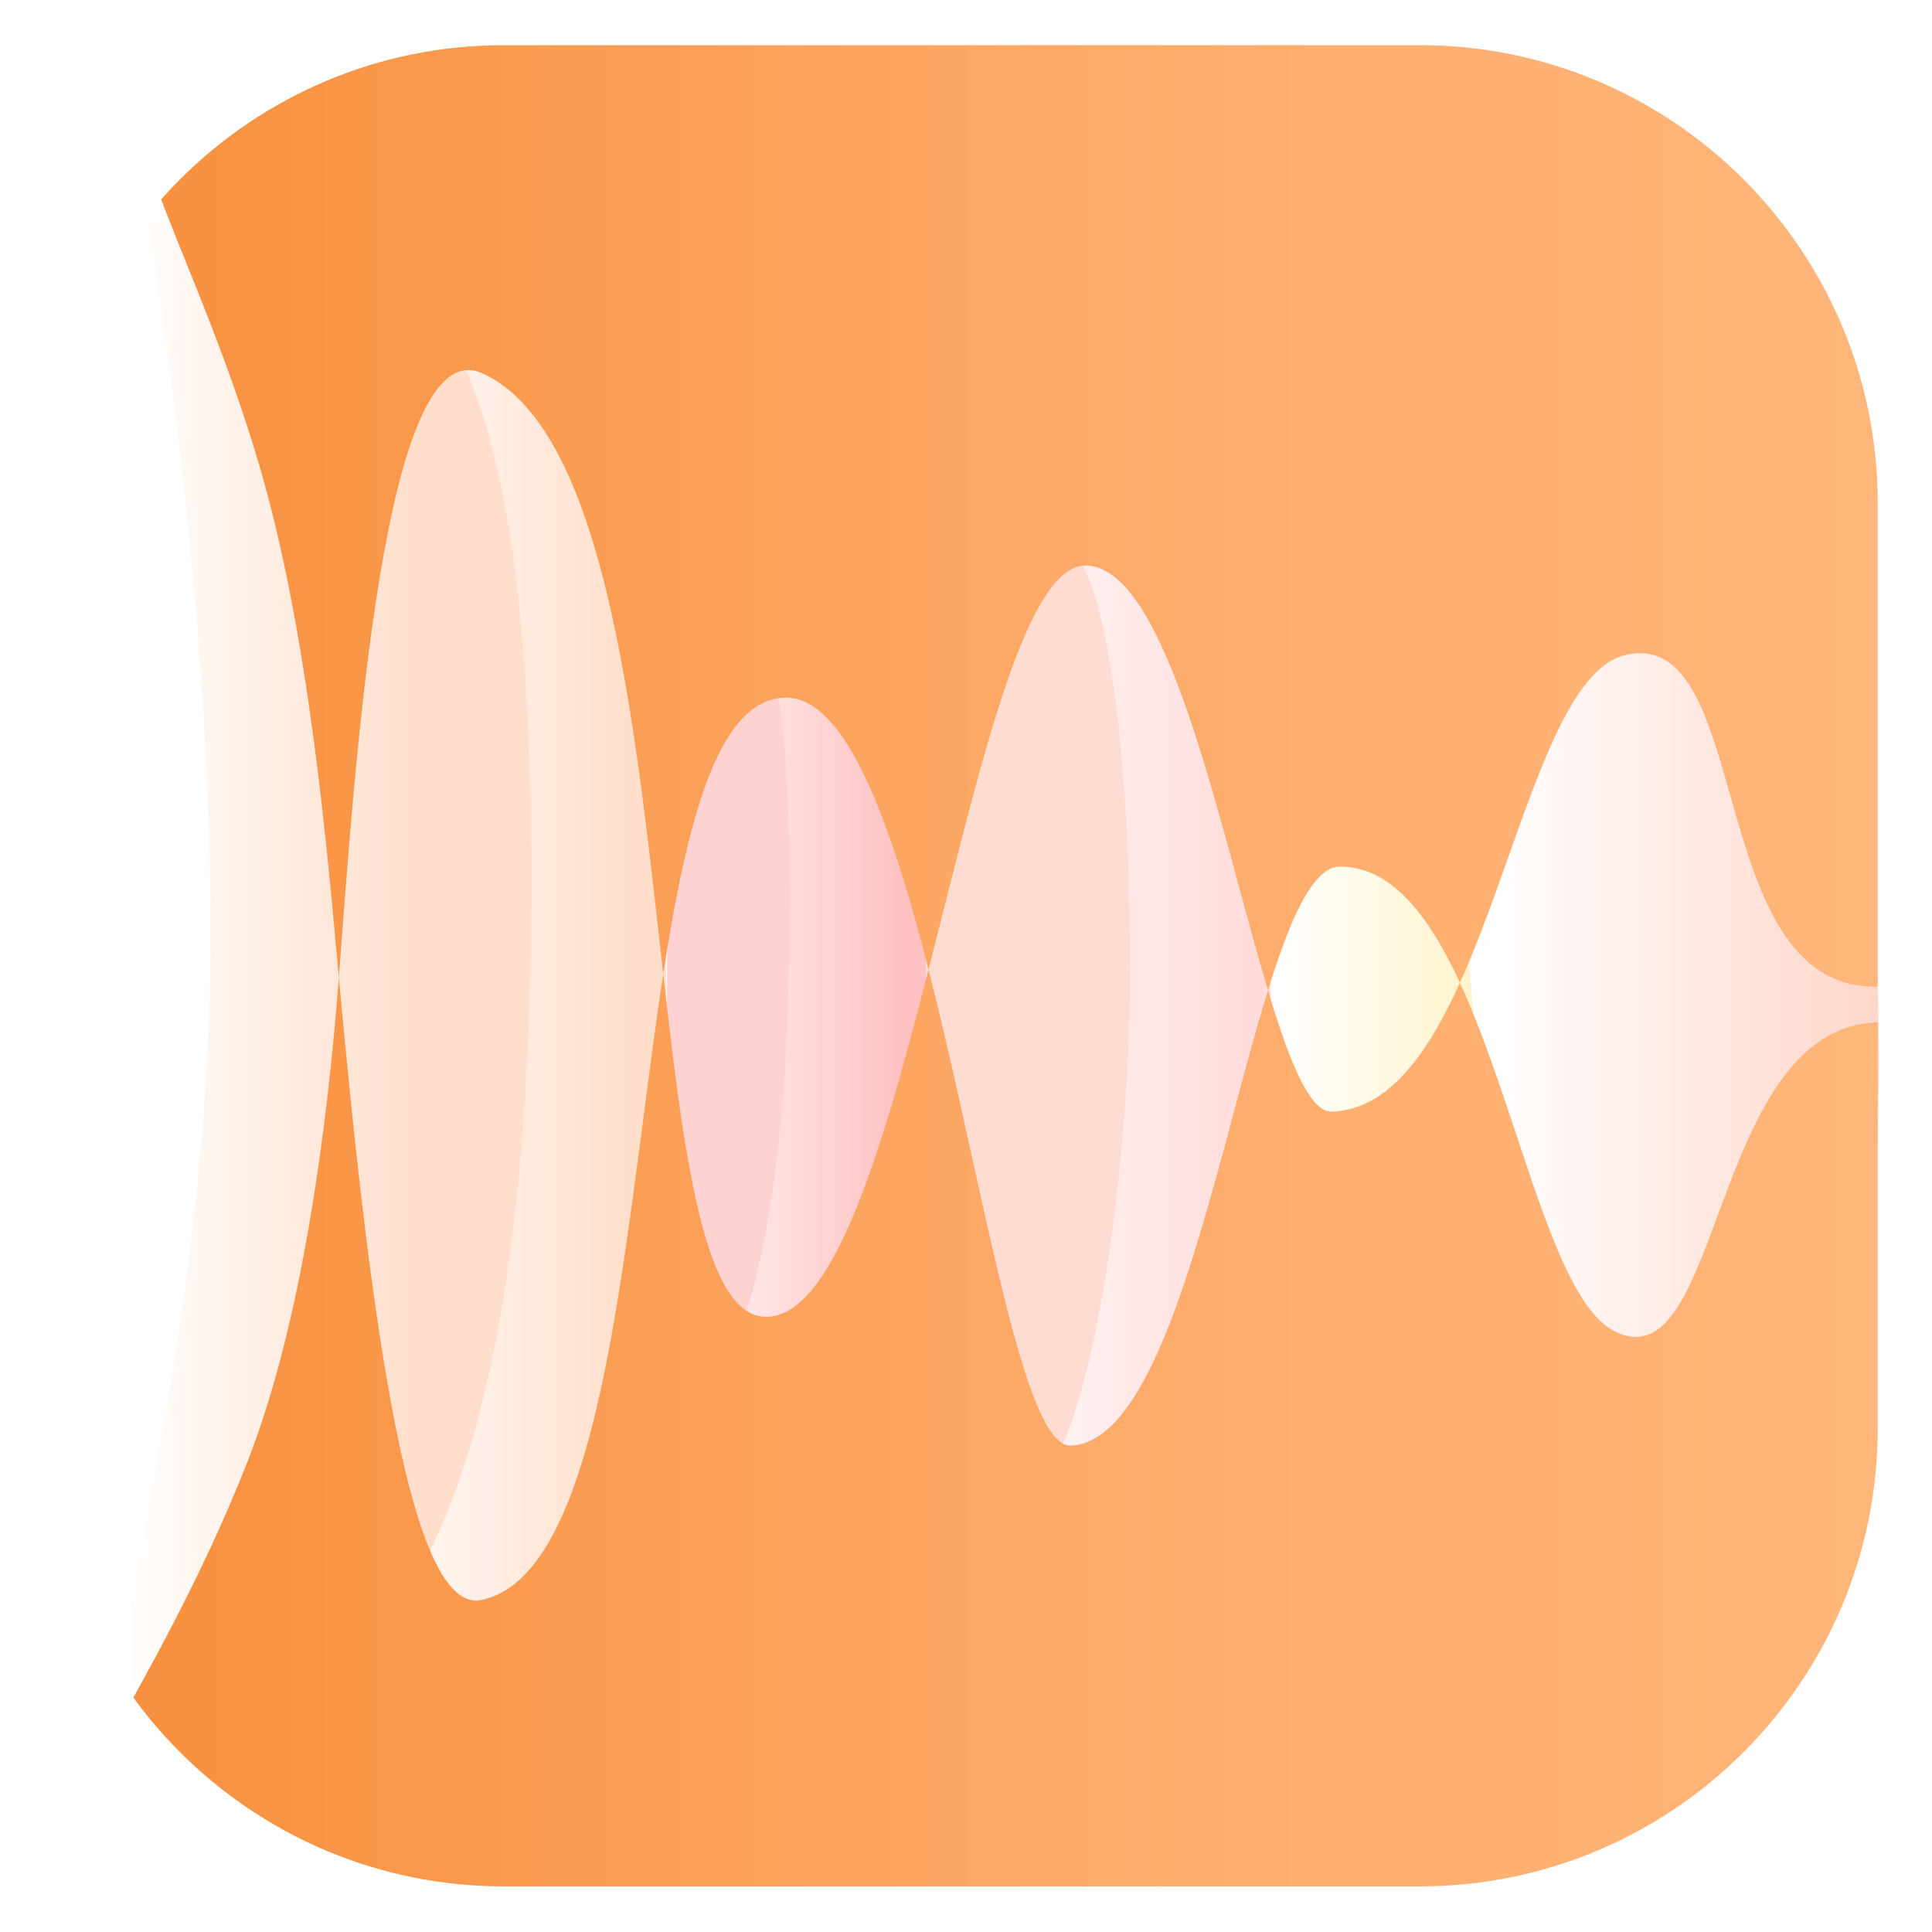
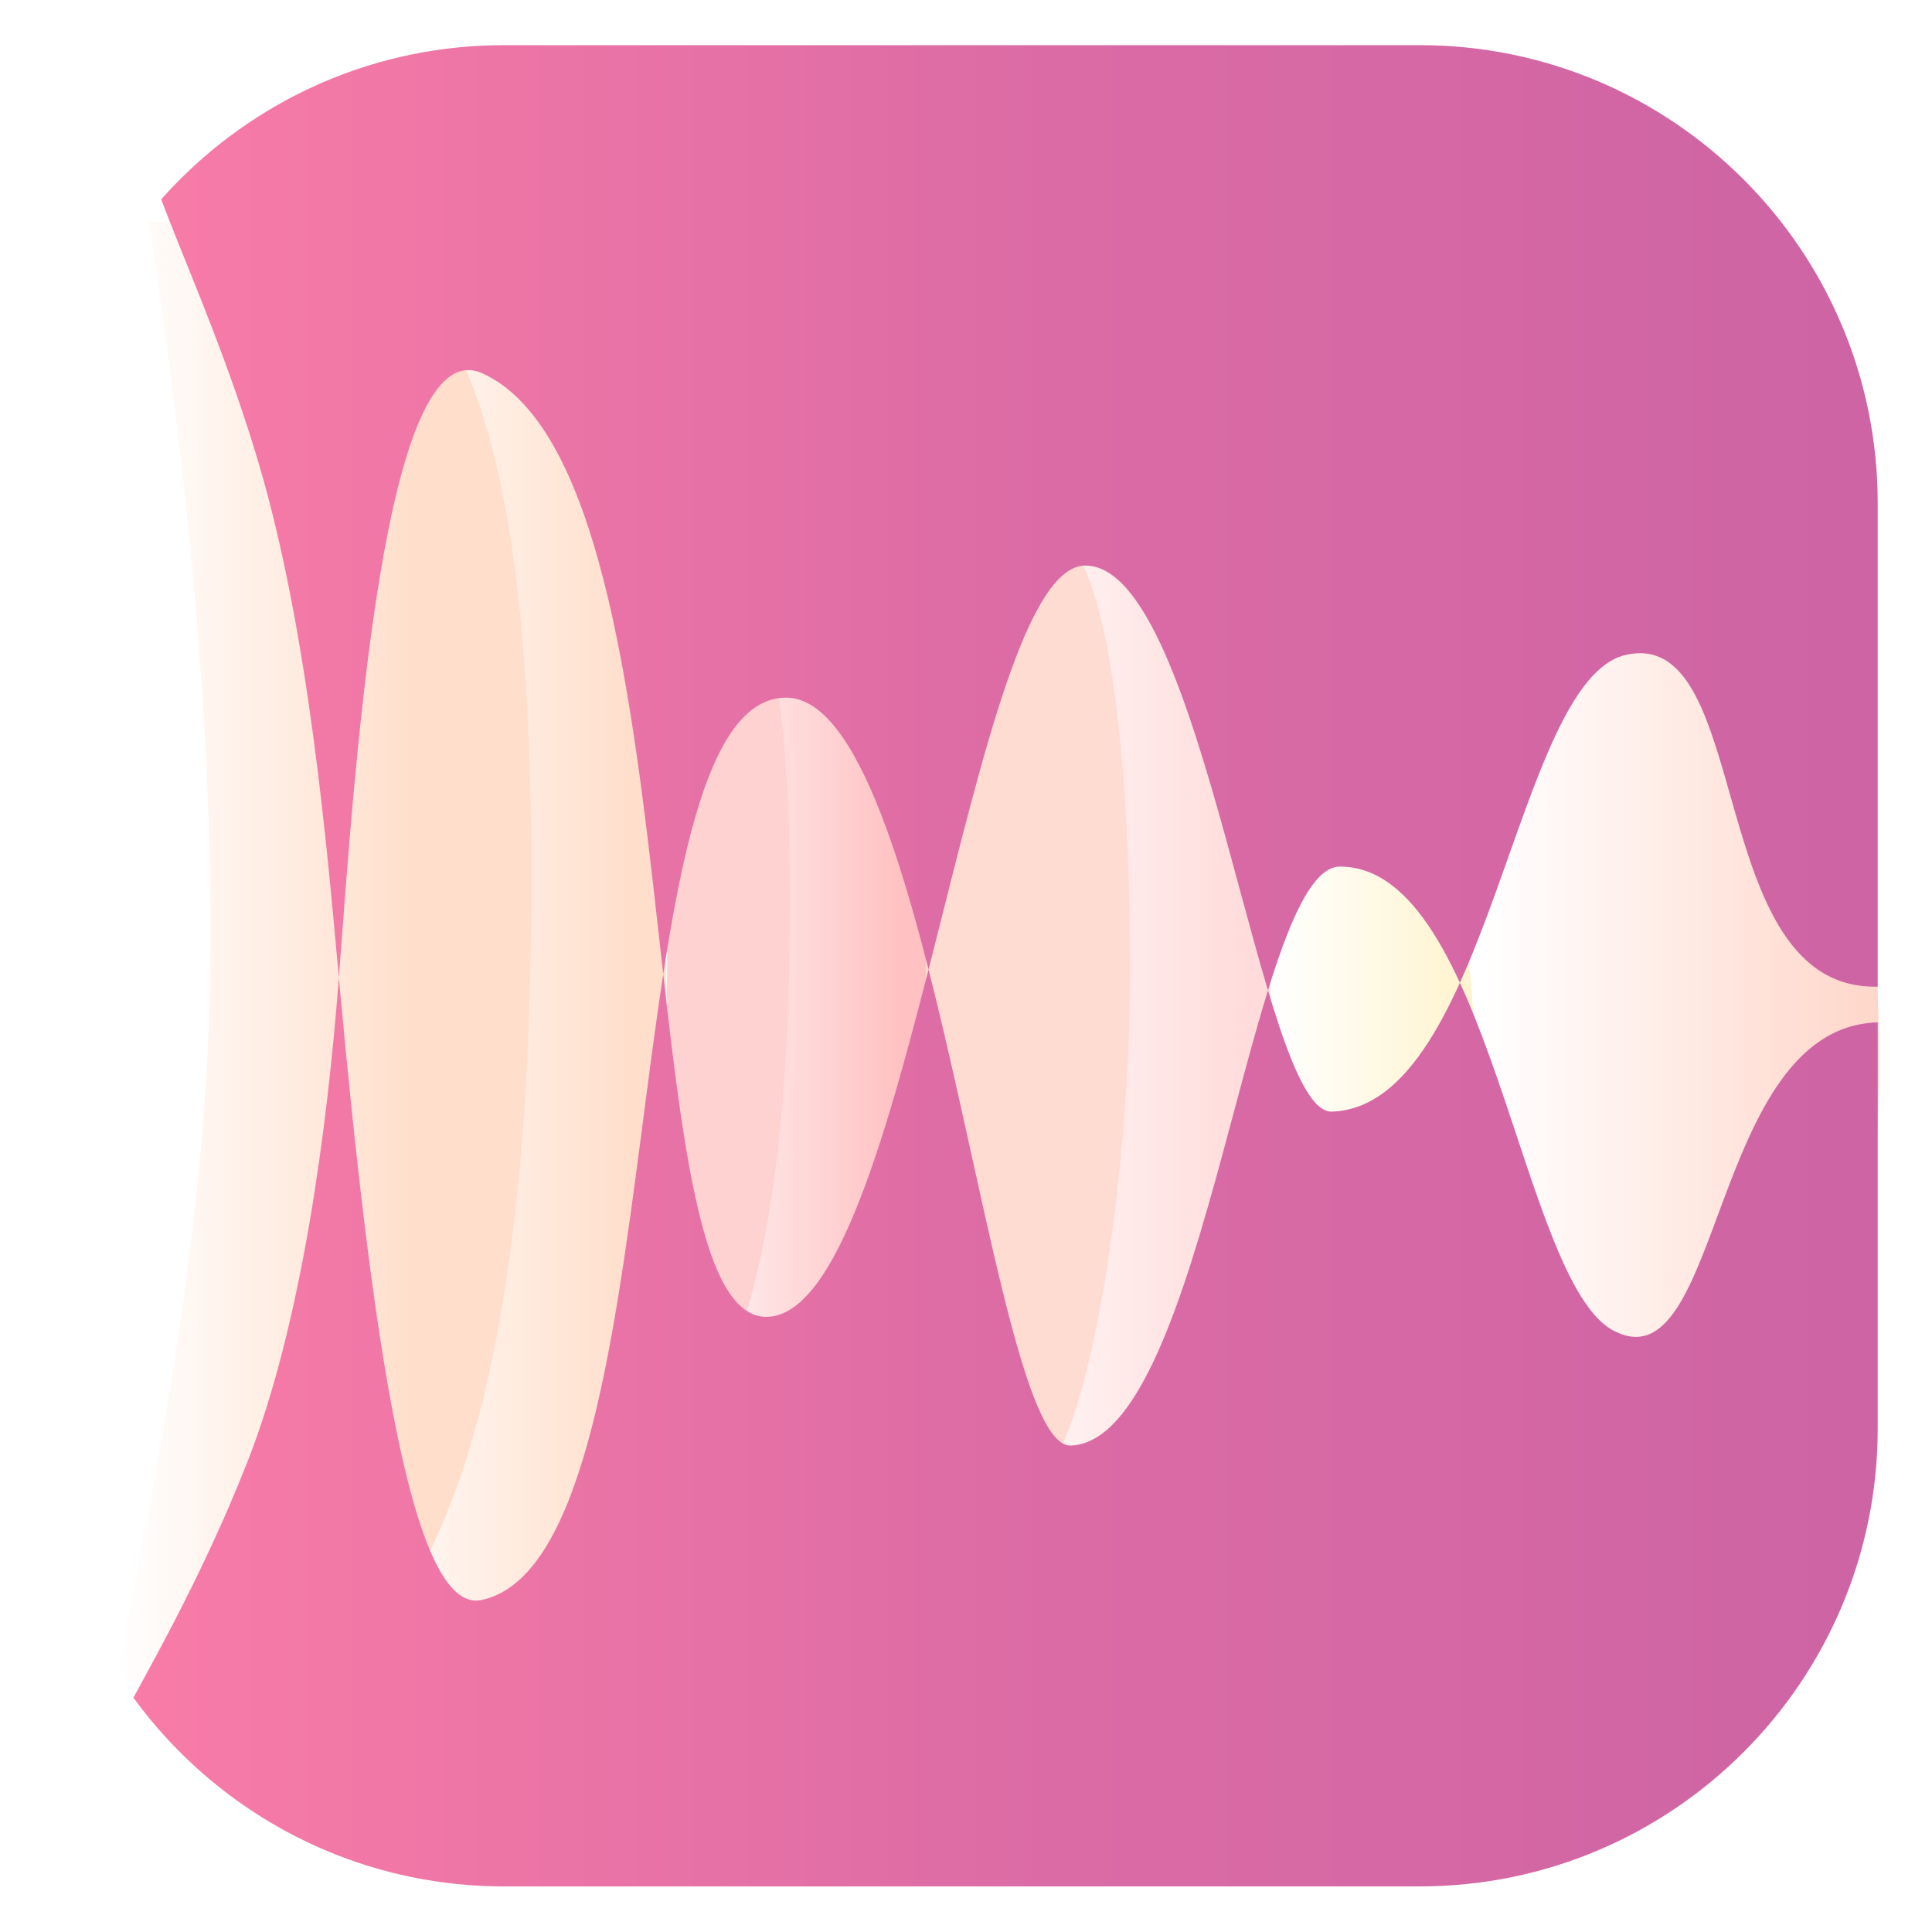
<svg xmlns="http://www.w3.org/2000/svg" width="100%" height="100%" viewBox="0 0 2250 2250" version="1.1" xml:space="preserve" style="fill-rule:evenodd;clip-rule:evenodd;stroke-linejoin:round;stroke-miterlimit:2;">
  <path d="M385.445,961.844c2.164,-135.013 9.731,-156.876 25.969,-291.787c26.966,-224.047 142.776,-301.296 148.468,-304.263c255.341,0.172 198.945,433.129 214.244,721.631c21.433,404.168 -130.385,1167.66 -321.22,721.184c-13.676,-31.996 -49.68,-475.142 -52.557,-491.433" style="fill:url(#_Linear1);" />
  <path d="M140.251,1947.62c1.009,-62.957 97.572,-426.44 104.434,-804.735c7.855,-432.979 -73.772,-883.054 -70.733,-884.637c255.34,0.172 462.753,-34.209 443.668,873.648c-23.203,1103.77 -474.442,832.015 -477.369,815.724Z" style="fill:url(#_Linear2);" />
  <path d="M775.506,989.889c1.927,-135.013 -30.715,-86.431 -1.177,-218.204c33.23,-148.241 115.493,-171.679 120.562,-174.646c80.281,77.464 124.235,135.593 174.373,420.761c69.812,397.07 -107.891,1028.85 -277.82,582.376c-12.178,-31.995 -11.534,-246.599 -14.096,-262.89" style="fill:url(#_Linear3);" />
  <path d="M1086.28,979.602c2.299,-135.014 3.594,-81.32 38.847,-213.093c39.66,-148.241 137.839,-171.679 143.888,-174.646c95.814,77.464 134.971,133.691 194.81,418.859c83.319,397.07 -115.464,1030.76 -318.271,584.278c-14.534,-31.995 -40.378,-243.775 -43.435,-260.066" style="fill:url(#_Linear4);" />
  <path d="M771.83,1677.29c0.724,-135.013 9.109,-830.082 7.29,-1048.07c85.396,0.172 152.991,61.297 138.995,531.683c-14.334,481.759 -145.306,532.682 -146.285,516.391Z" style="fill:#ffd2d2;" />
  <path d="M1070.87,1694.51c1.297,-135.014 12.941,-836.743 9.682,-1054.74c81.323,10.105 135.487,-51.459 173.79,6.828c38.359,58.374 60.798,236.766 61.915,471.91c1.041,218.924 -36.918,501.459 -92.094,589.964c-66.414,106.531 -152.335,-5.068 -153.293,-13.966Z" style="fill:#ffdcd2;" />
  <path d="M1474.08,995.761c1.744,-135.013 2.726,-81.319 29.465,-213.092c30.082,-148.241 104.55,-171.679 109.138,-174.646c72.674,77.464 40.994,132.485 86.381,417.653c63.196,397.07 -26.198,1031.96 -180.026,585.484c-11.023,-31.995 -30.626,-243.775 -32.945,-260.066" style="fill:url(#_Linear5);" />
  <path d="M1718.71,983.137c3.309,-135.013 5.172,-81.32 55.907,-213.093c57.076,-148.24 198.371,-171.679 207.077,-174.646c137.89,77.464 198.818,281.106 205.658,578.915c10.207,444.457 -91.468,870.701 -383.338,424.222c-20.916,-31.995 -58.11,-243.775 -62.51,-260.066" style="fill:url(#_Linear6);" />
  <clipPath id="_clip7">
    <path d="M1984.79,-153.46c-312.535,-28.524 -1675.37,182.827 -1810.78,275.833c-40.906,28.095 60.663,192.136 127.329,417.395c58.37,197.225 79.604,448.768 93.294,598.68c38.028,416.446 83.942,742.263 166.014,724.958c232.31,-48.983 146.245,-1047.78 353.924,-1050.95c172.49,-2.633 237.451,873.962 332.233,871.009c157.916,-4.92 209.168,-674.036 313.621,-674.227c174.211,-0.319 210.142,482.311 318.283,540.193c127.356,68.166 112.026,-351.035 306.46,-358.711c141.772,-5.597 100.547,-43.617 0.84,-41.682c-202.391,3.928 -142.311,-422.16 -293.35,-386.128c-128.803,30.727 -158.086,525.649 -341.646,531.671c-83.751,2.747 -148.325,-634.044 -286.463,-635.95c-135.338,-1.866 -206.023,873.755 -371.946,874.962c-166.371,1.211 -75.902,-982.719 -330.764,-1098.8c-115.093,-52.418 -147.946,450.076 -167.206,703.65c-13.246,174.385 -43.016,402.941 -106.85,564.987c-107.263,272.29 -257.372,441.642 -197.516,470.104c212.395,100.996 1693.28,59.811 1989.87,19.534c96.942,-13.165 216.847,-914.539 215.259,-1088.79c-1.554,-170.544 -195.338,-1247.22 -310.604,-1257.74Z" />
  </clipPath>
  <g clip-path="url(#_clip7)">
    <path d="M2186.77,585.936l0,1077.61c0,294.362 -238.984,533.347 -533.346,533.347l-1066.69,-0c-294.362,-0 -533.347,-238.985 -533.347,-533.347l-0,-1077.61c-0,-294.362 238.985,-533.347 533.347,-533.347l1066.69,0c294.362,0 533.346,238.985 533.346,533.347Z" style="fill:url(#_Linear8);" />
  </g>
  <defs>
    <linearGradient id="_Linear1" x1="0" y1="0" x2="1" y2="0" gradientUnits="userSpaceOnUse" gradientTransform="matrix(340.336,0,0,1036.22,390.791,1167.22)">
      <stop offset="0" style="stop-color:#fff;stop-opacity:1" />
      <stop offset="1" style="stop-color:#ffdfcc;stop-opacity:1" />
    </linearGradient>
    <linearGradient id="_Linear2" x1="0" y1="0" x2="1" y2="0" gradientUnits="userSpaceOnUse" gradientTransform="matrix(340.336,0,0,1036.22,136.715,1141.32)">
      <stop offset="0" style="stop-color:#fff;stop-opacity:1" />
      <stop offset="1" style="stop-color:#ffdfcc;stop-opacity:1" />
    </linearGradient>
    <linearGradient id="_Linear3" x1="0" y1="0" x2="1" y2="0" gradientUnits="userSpaceOnUse" gradientTransform="matrix(303.052,0,0,1036.22,746.54,1190.15)">
      <stop offset="0" style="stop-color:#fff;stop-opacity:1" />
      <stop offset="1" style="stop-color:#ffc1c2;stop-opacity:1" />
    </linearGradient>
    <linearGradient id="_Linear4" x1="0" y1="0" x2="1" y2="0" gradientUnits="userSpaceOnUse" gradientTransform="matrix(361.687,0,0,1036.22,1091.96,1184.97)">
      <stop offset="0" style="stop-color:#fff;stop-opacity:1" />
      <stop offset="1" style="stop-color:#ffdcdb;stop-opacity:1" />
    </linearGradient>
    <linearGradient id="_Linear5" x1="0" y1="0" x2="1" y2="0" gradientUnits="userSpaceOnUse" gradientTransform="matrix(274.337,0,0,1036.22,1478.39,1201.13)">
      <stop offset="0" style="stop-color:#fff;stop-opacity:1" />
      <stop offset="1" style="stop-color:#fff2c6;stop-opacity:1" />
    </linearGradient>
    <linearGradient id="_Linear6" x1="0" y1="0" x2="1" y2="0" gradientUnits="userSpaceOnUse" gradientTransform="matrix(520.523,0,0,1036.22,1726.88,1188.51)">
      <stop offset="0" style="stop-color:#fff;stop-opacity:1" />
      <stop offset="1" style="stop-color:#ffd1c3;stop-opacity:1" />
    </linearGradient>
    <linearGradient id="_Linear8" x1="0" y1="0" x2="1" y2="0" gradientUnits="userSpaceOnUse" gradientTransform="matrix(2133.39,0,0,2144.3,53.382,1124.74)">
-       <stop offset="0" style="stop-color:#f78e3b;stop-opacity:1" />
-       <stop offset="0.55" style="stop-color:#fdaa68;stop-opacity:1" />
-       <stop offset="1" style="stop-color:#ffb67a;stop-opacity:1" />
+       <stop offset="0" style="stop-color:#fb7da7;stop-opacity:1" />
+       <stop offset="0.55" style="stop-color:#db6ba5;stop-opacity:1" />
+       <stop offset="1" style="stop-color:#ce64a4;stop-opacity:1" />
    </linearGradient>
  </defs>
</svg>
